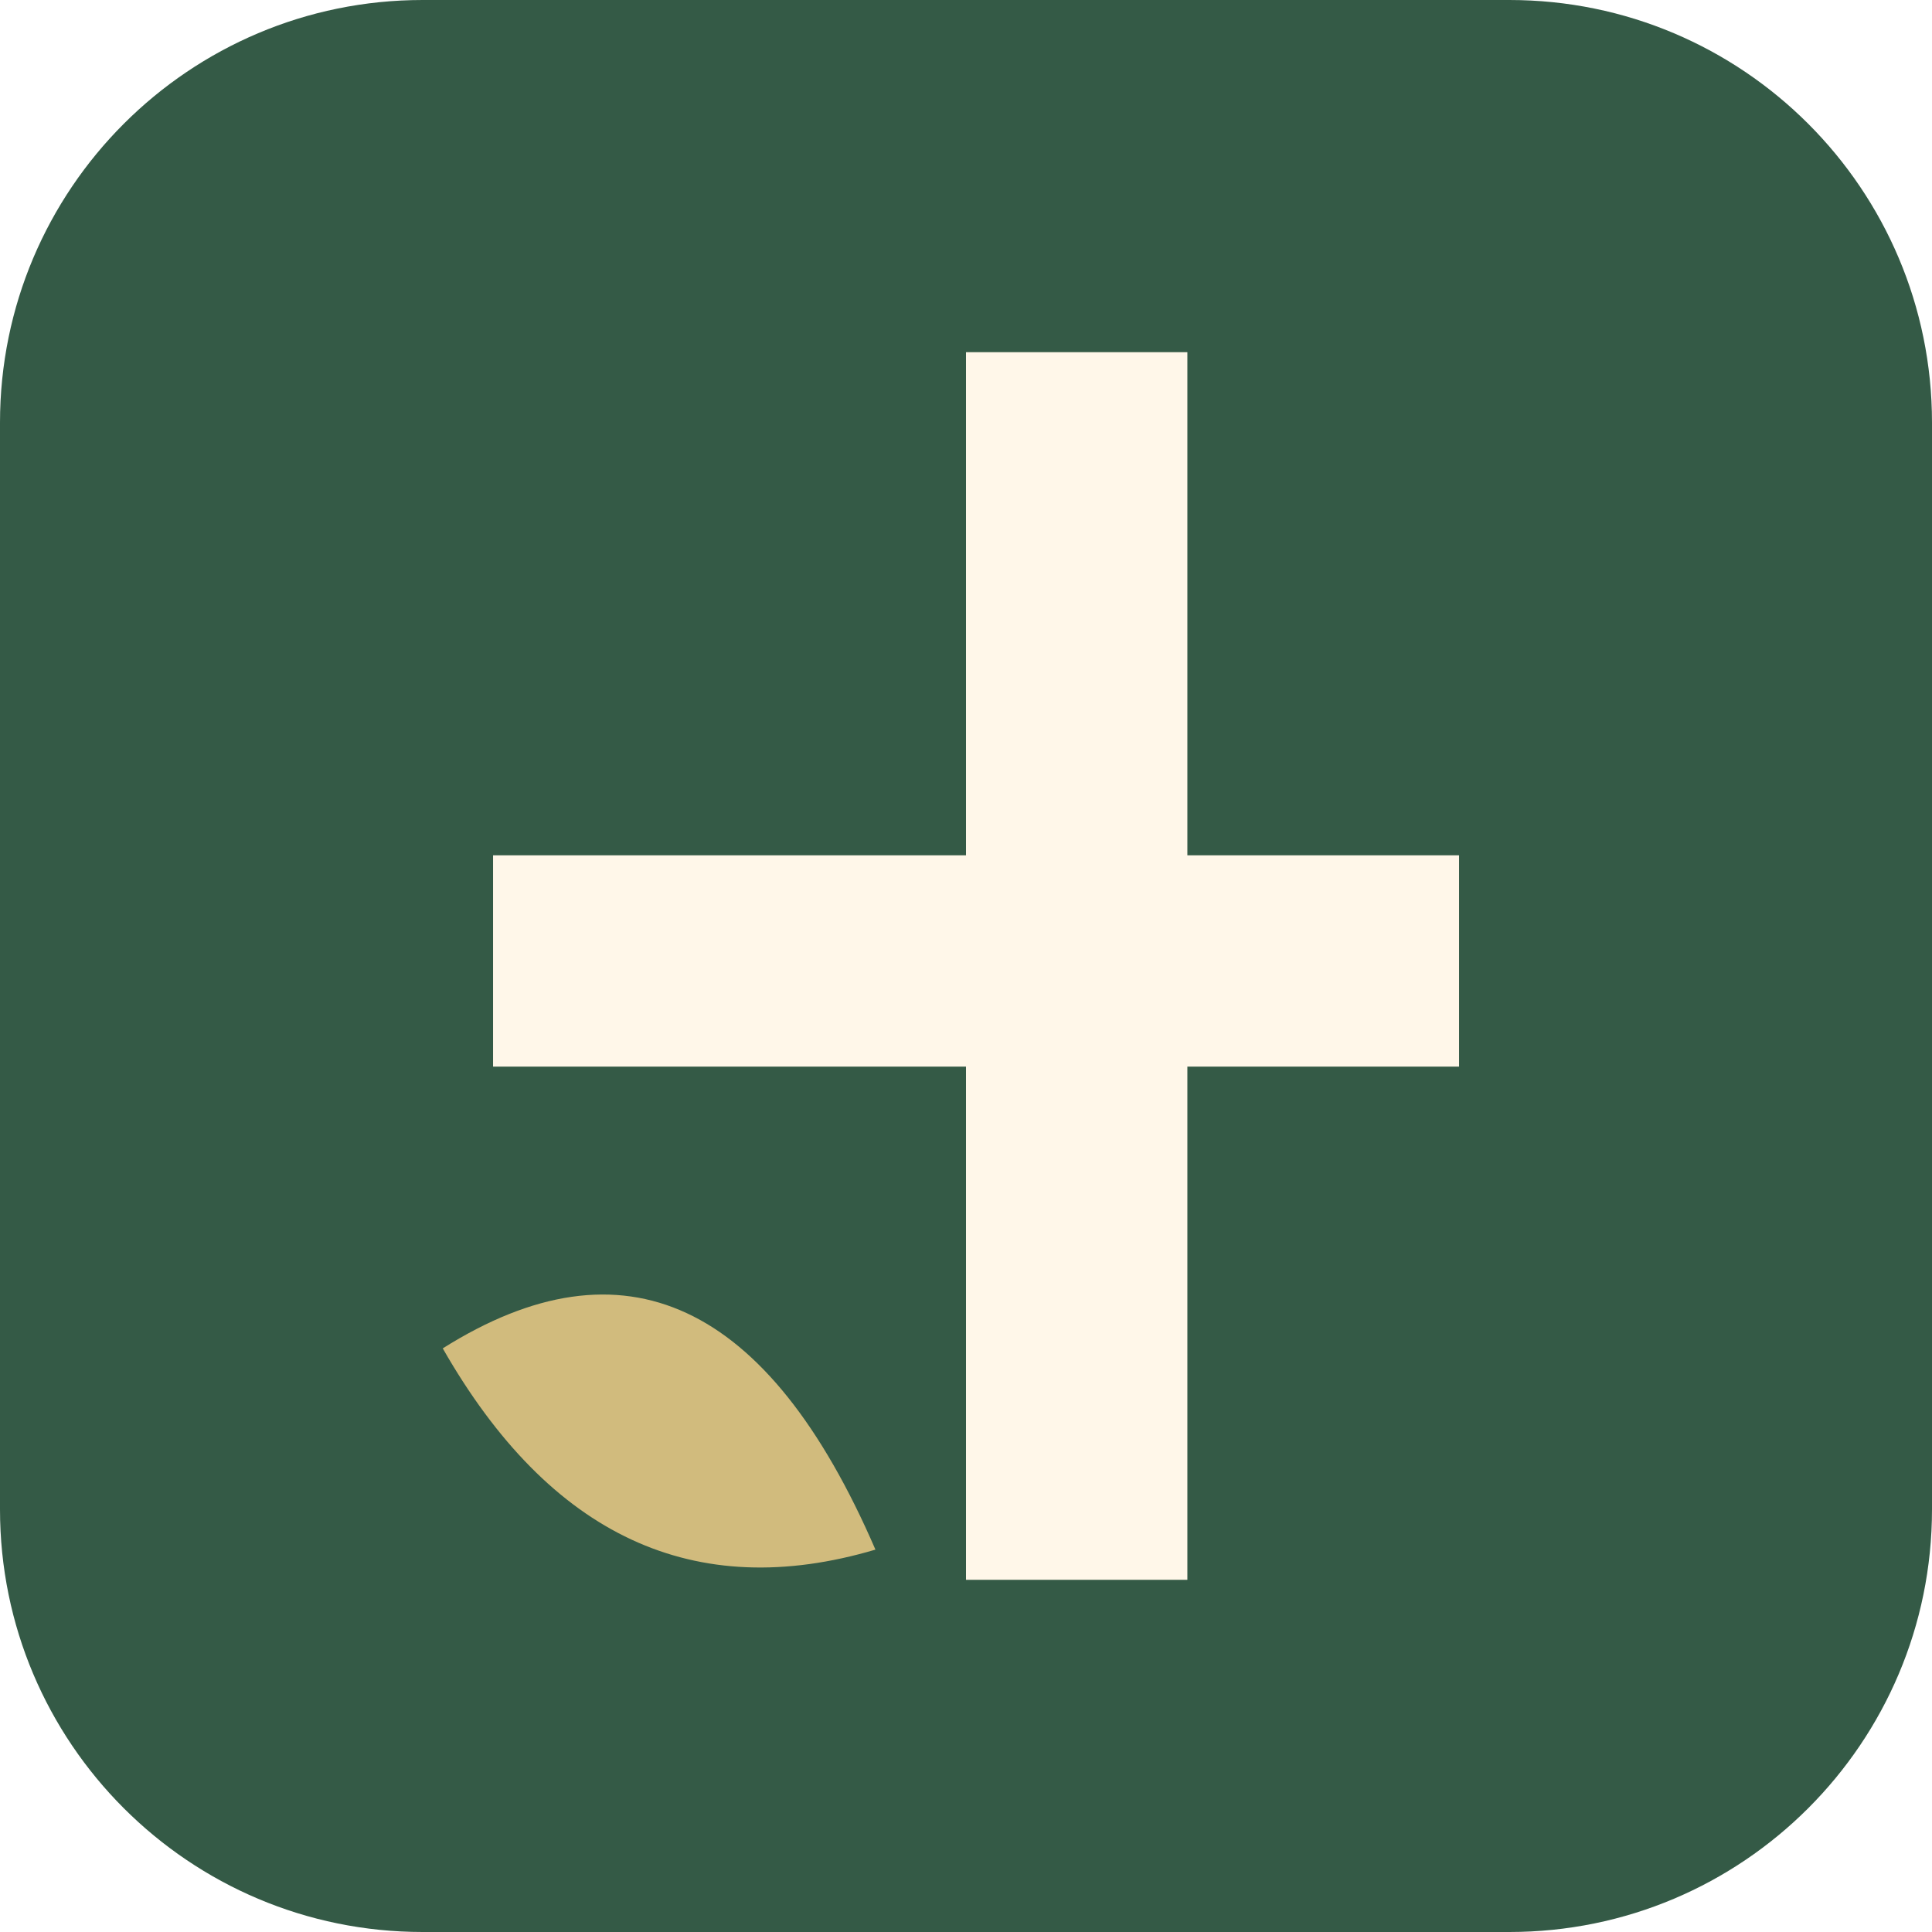
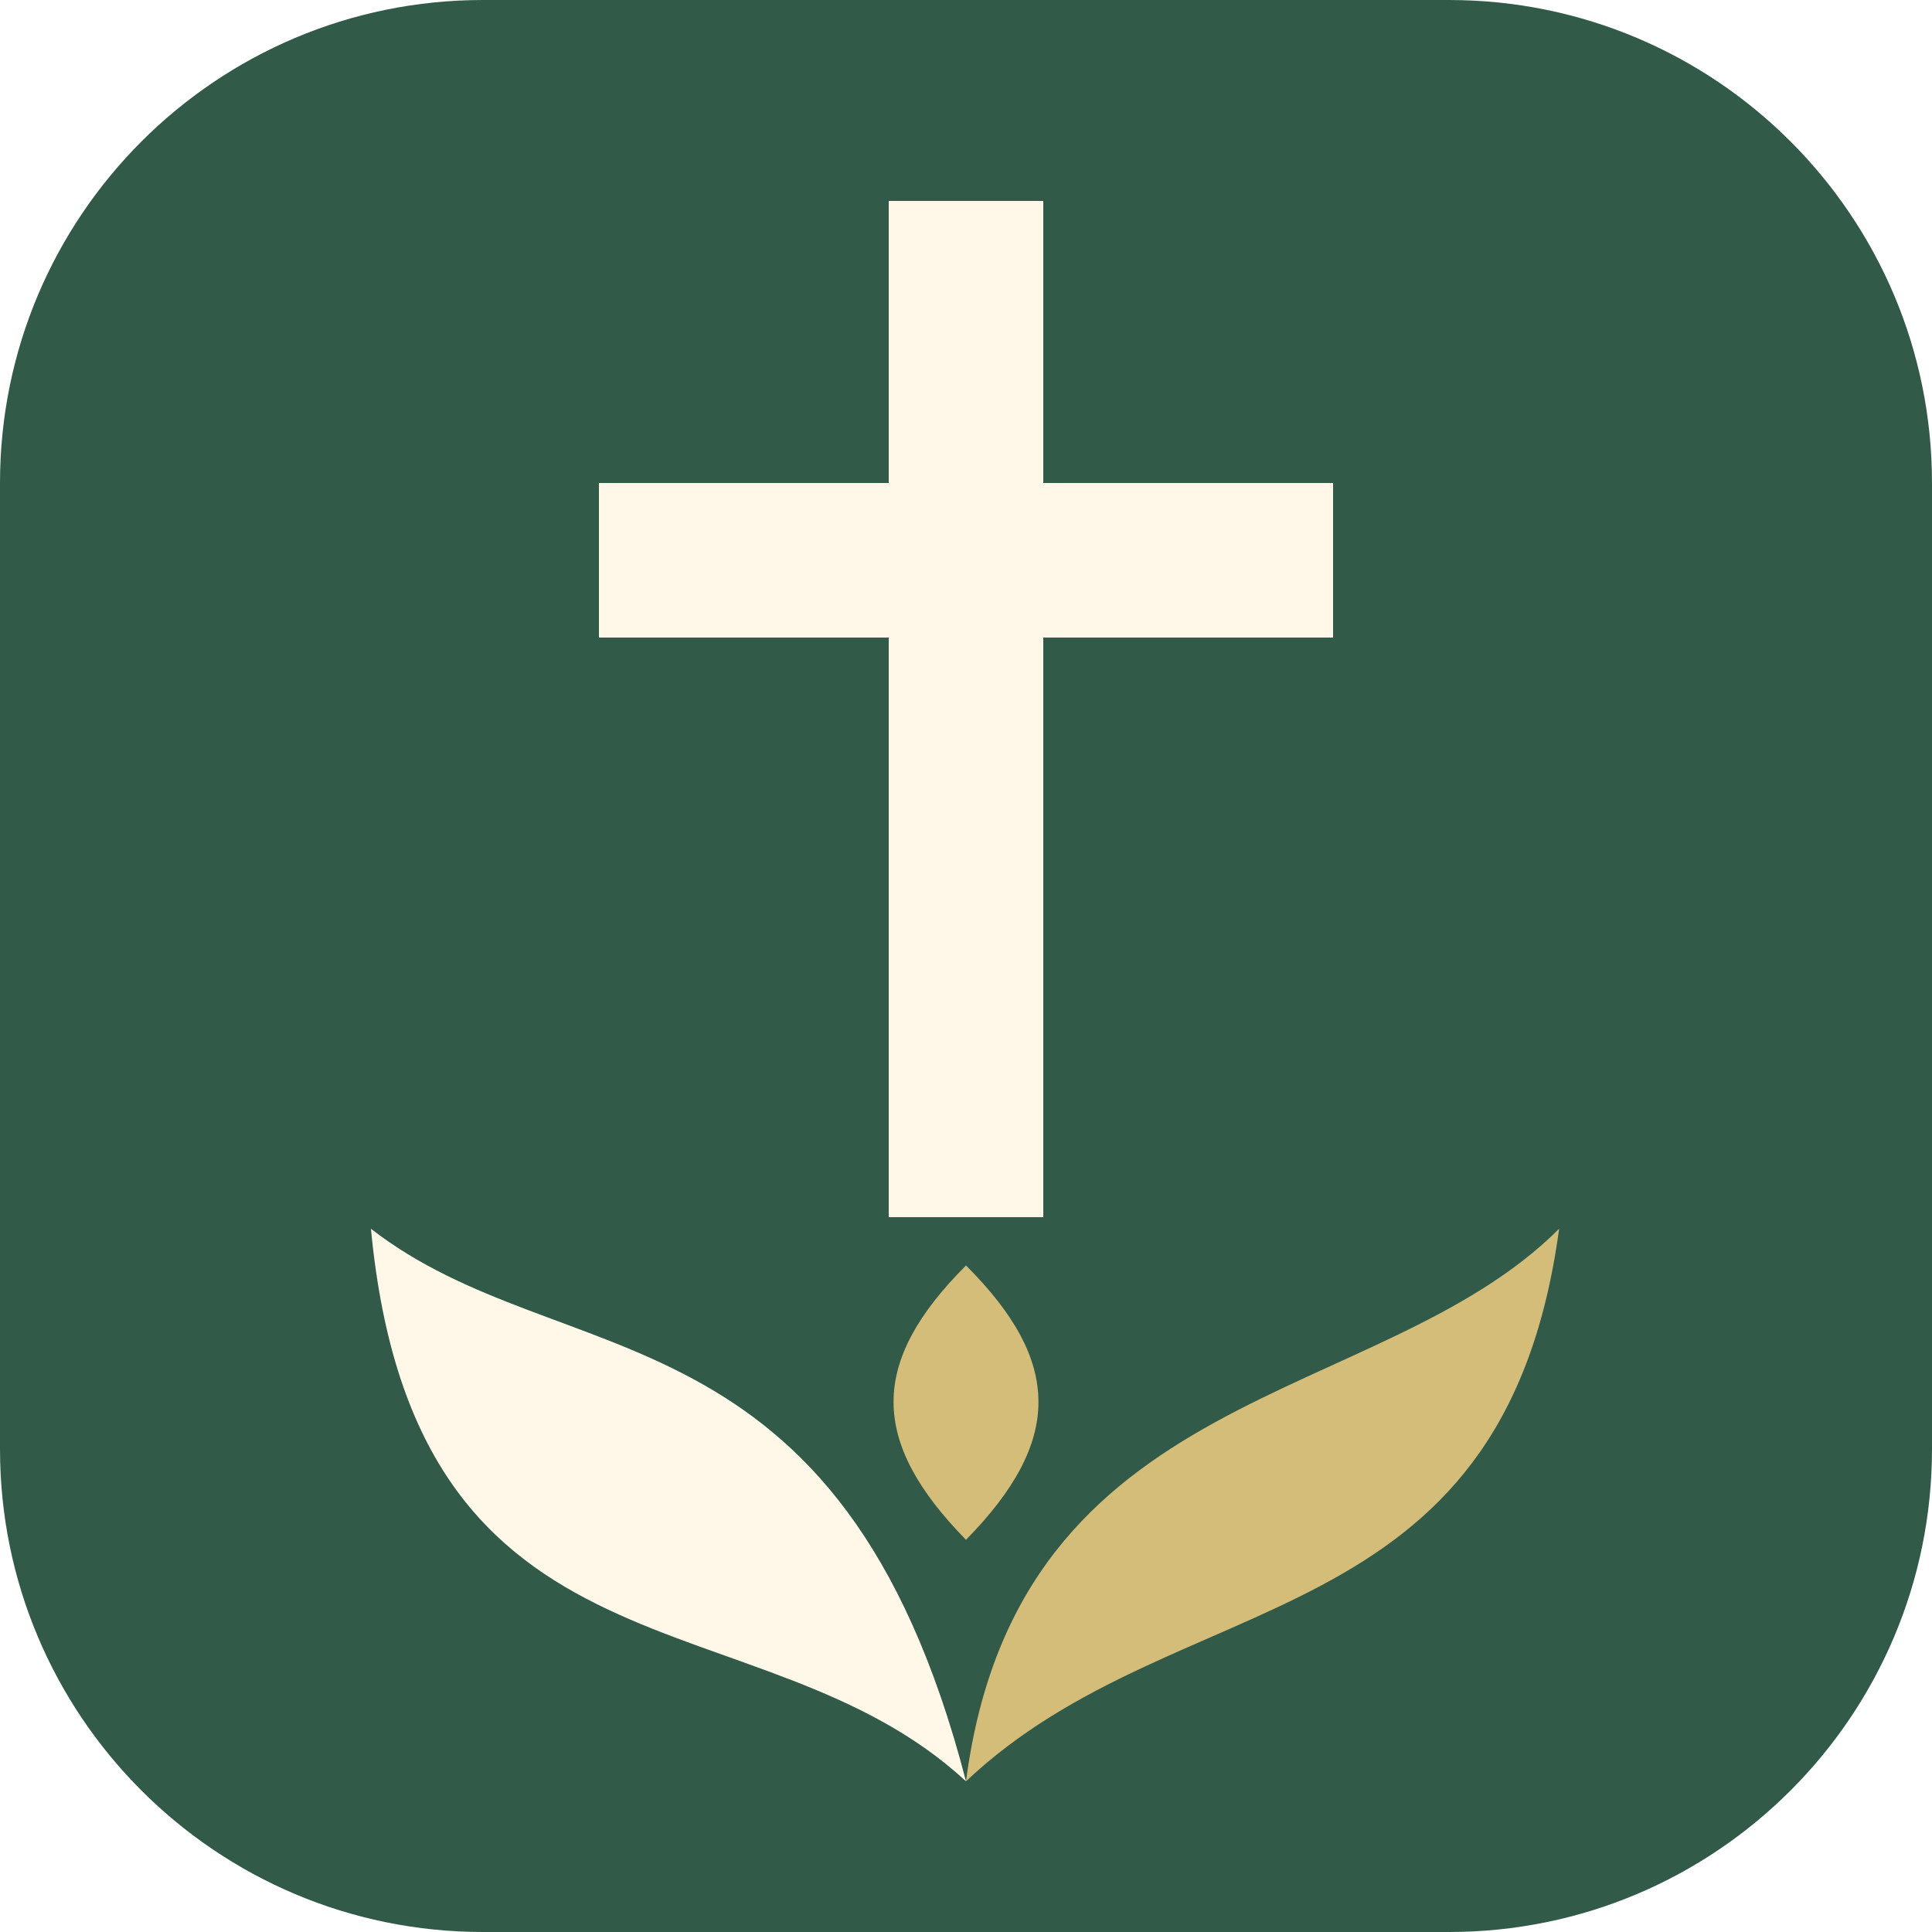
- <svg xmlns="http://www.w3.org/2000/svg" viewBox="0 0 192 192">
-   <rect width="192" height="192" rx="42" fill="#345a46" />
-   <path d="M96 35v50H49v21h47v51h22v-51h27V85h-27V35z" fill="#fff7e9" />
-   <path d="M44 134q27-17 43 20q-27 8-43-20" fill="#d1bb7d" />
+ <svg xmlns="http://www.w3.org/2000/svg" width="1000" height="1000" viewBox="0 0 1000 1000">
+   <rect width="1000" height="1000" rx="250" fill="#315B48" />
+   <path d="M460 104H540V250H690V330H540V630H460V330H310V250H460Z" fill="#FFF7E8" />
+   <path d="M500 922C393 823 215 879 192 636C291 713 435 671 500 922Z" fill="#FFF7E8" />
+   <path d="M500 922C527 715 714 729 807 636C778 851 610 818 500 922Z" fill="#D3BD78" />
+   <path d="M500 655C550 705 550 746 500 797C450 746 450 705 500 655Z" fill="#D3BD78" />
</svg>
